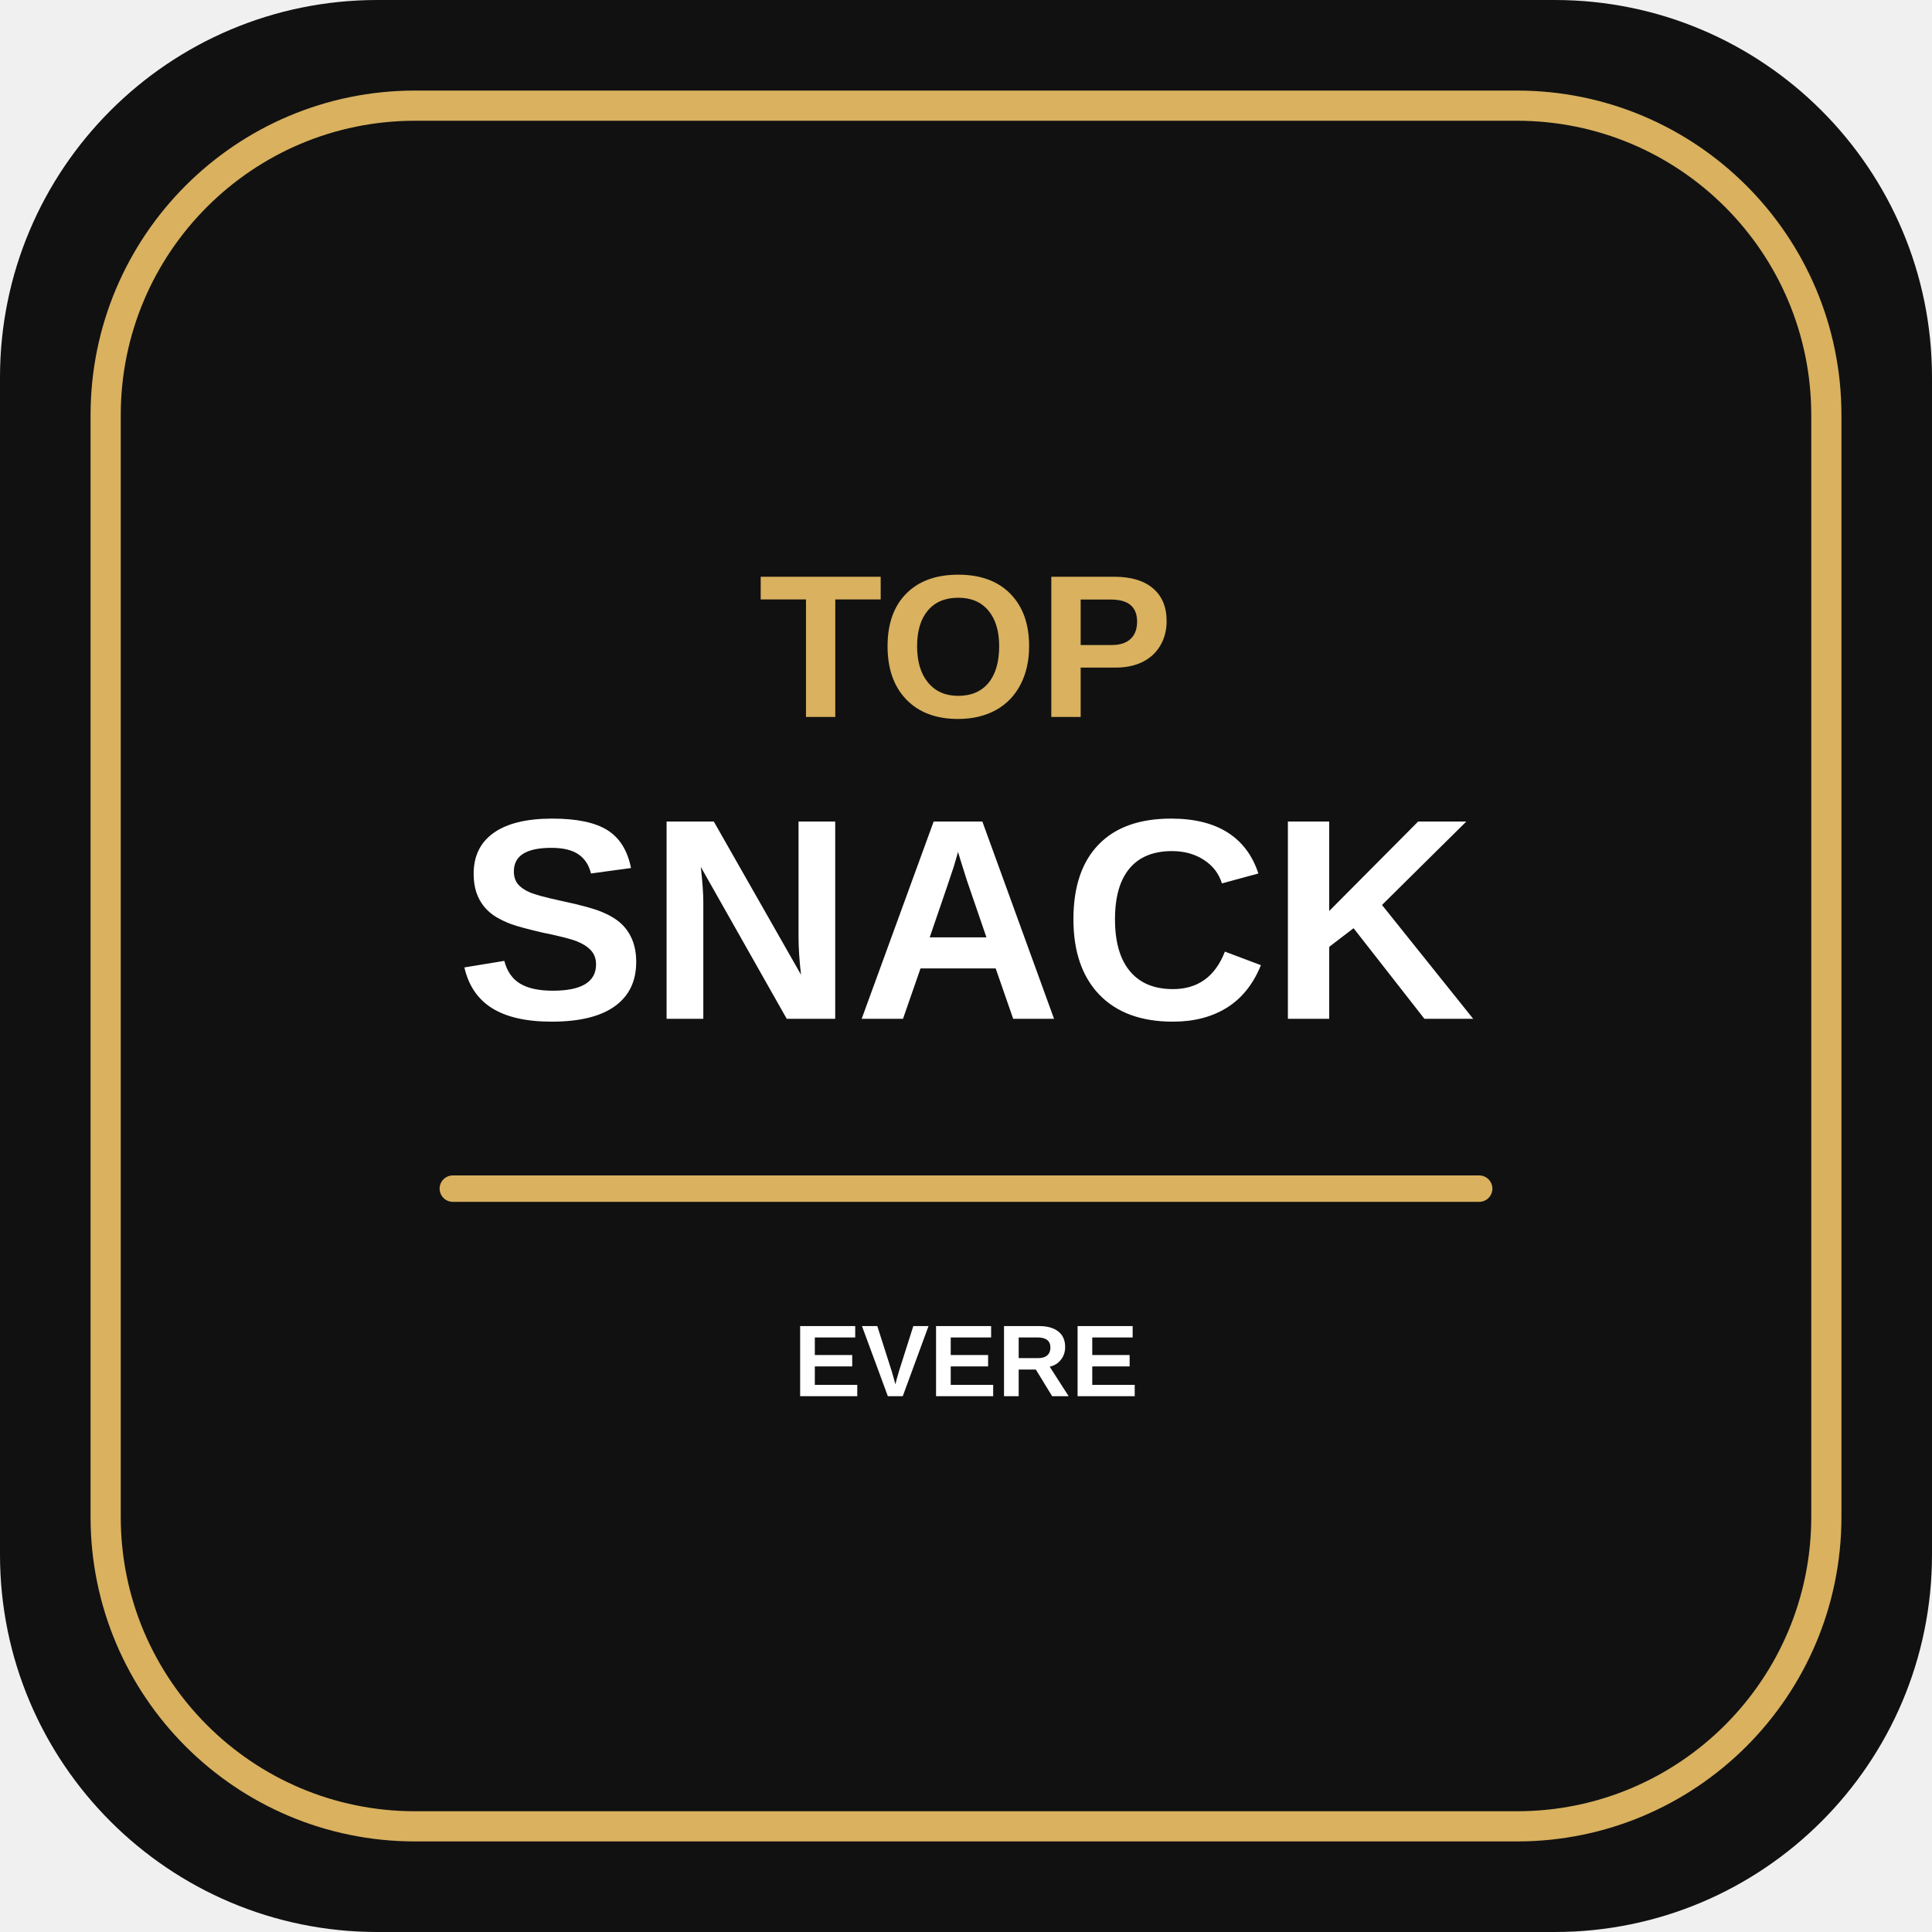
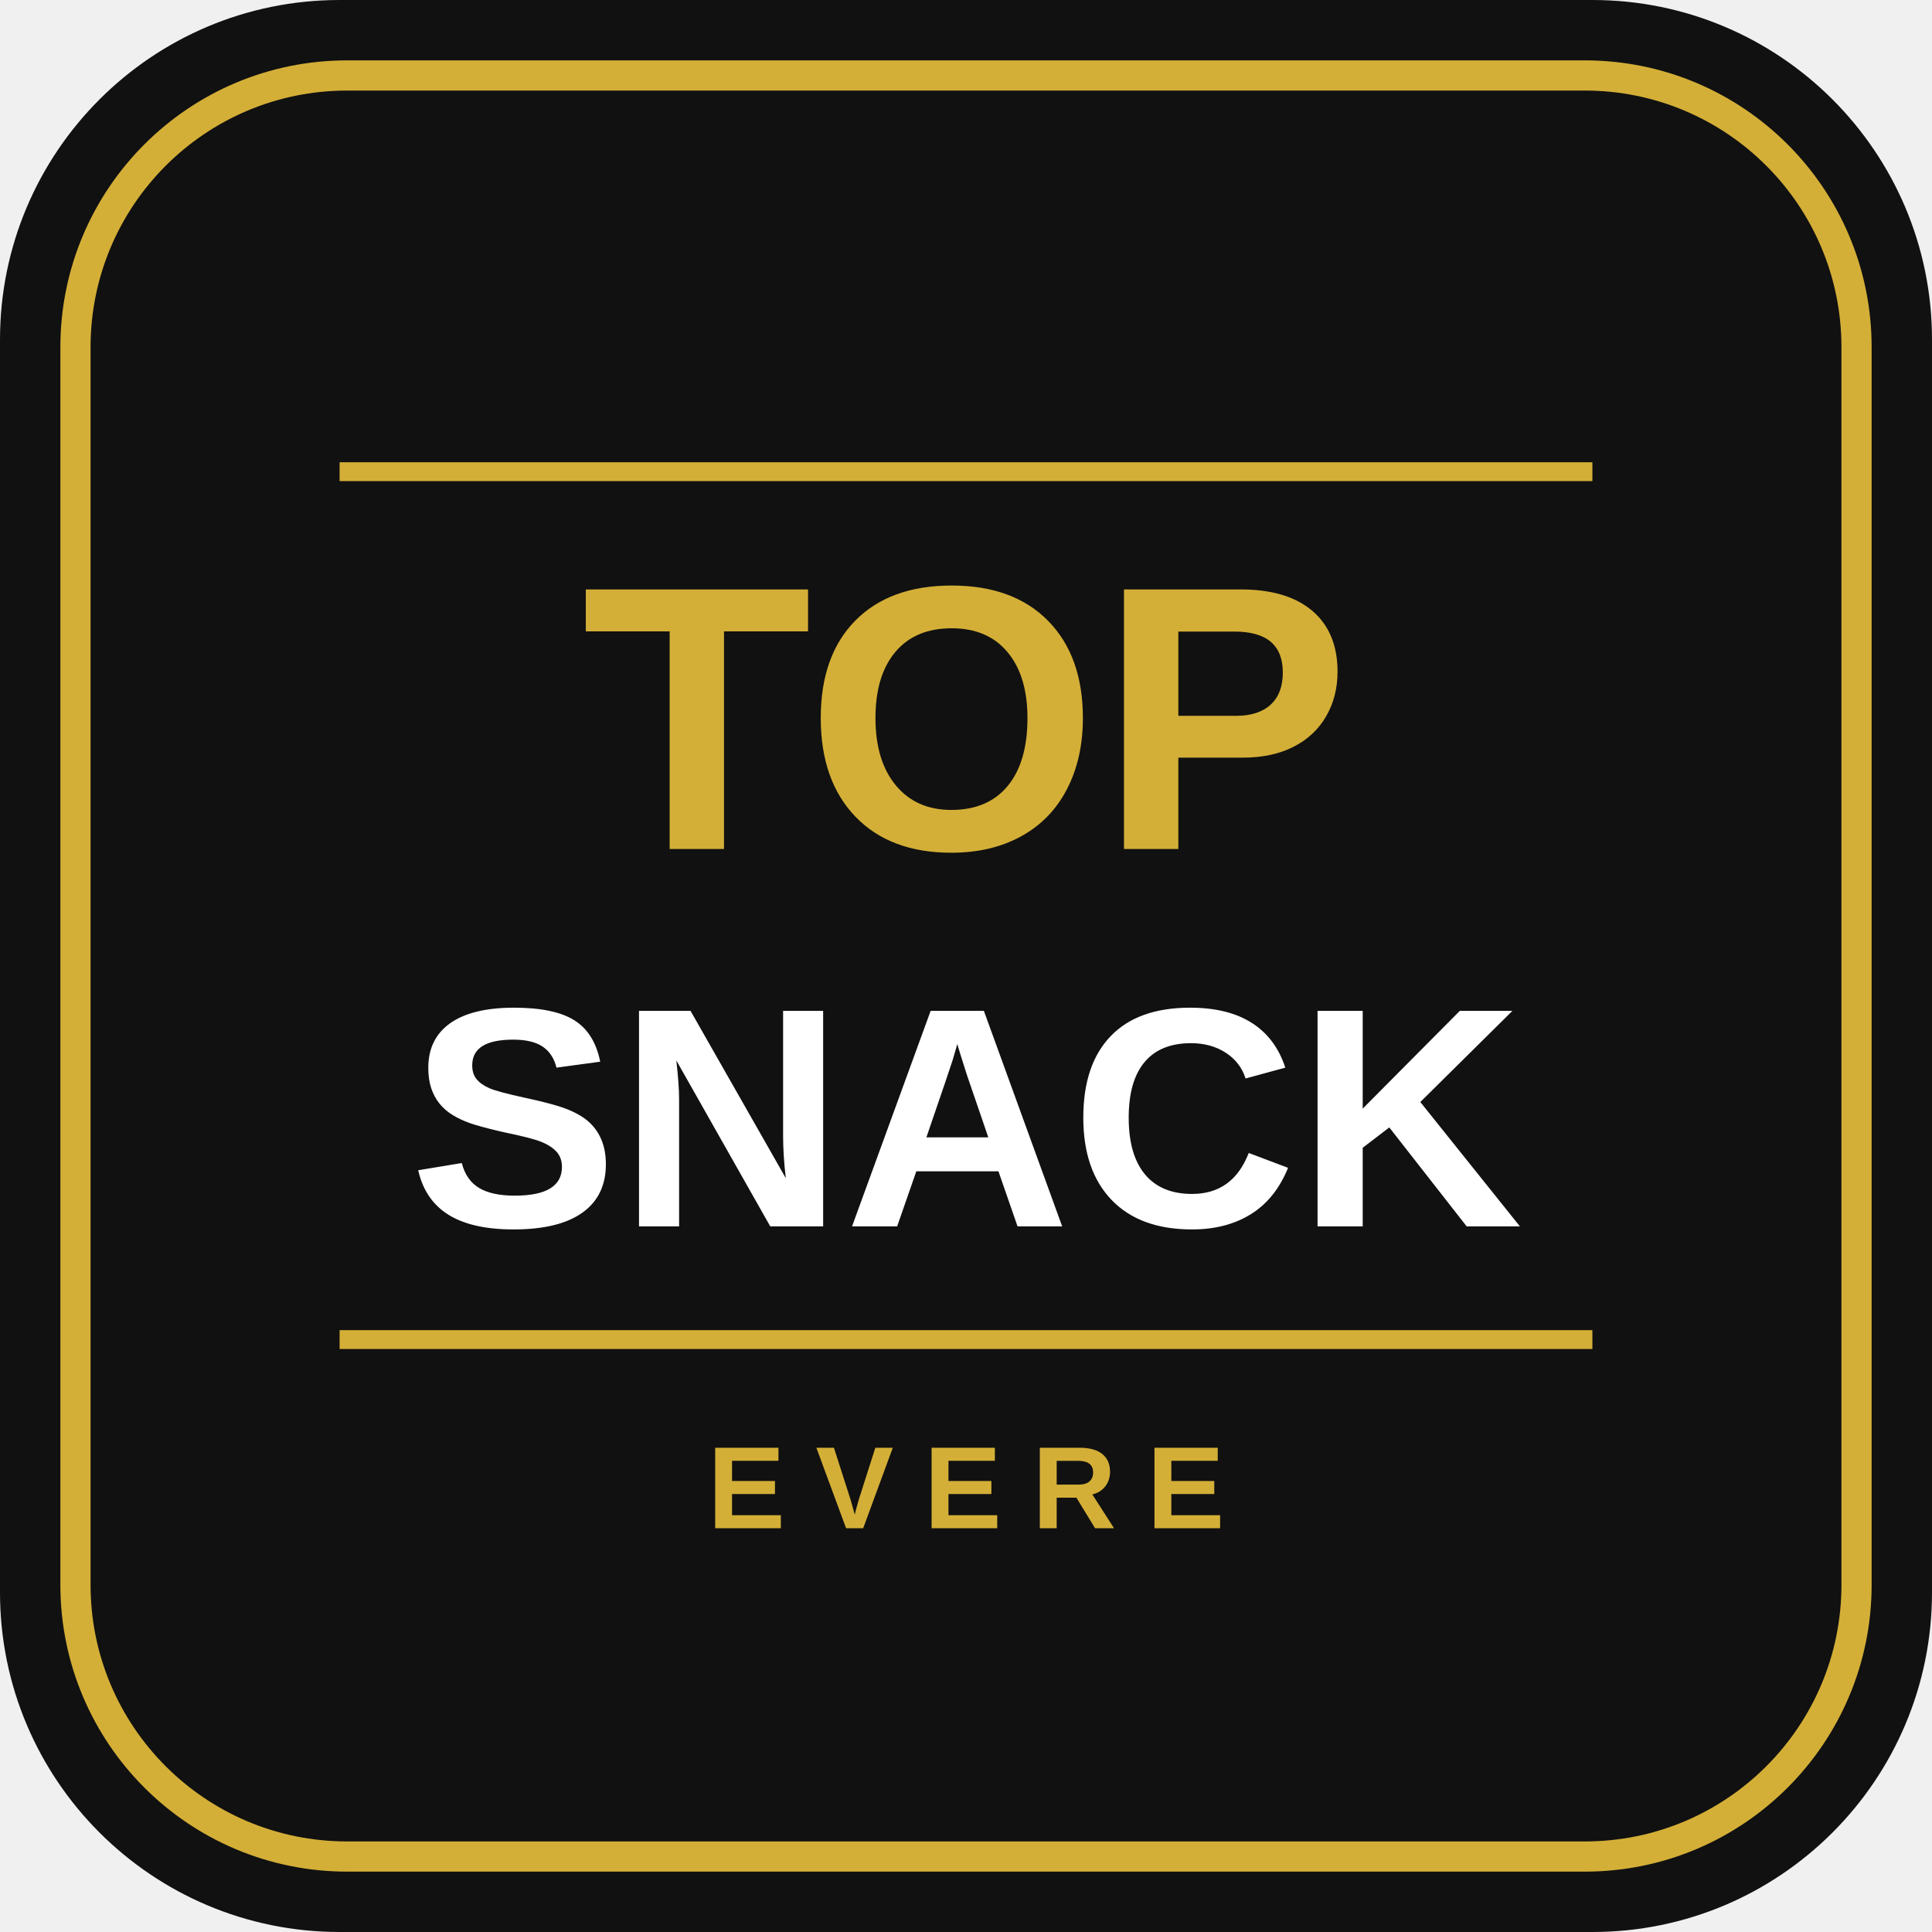
- <svg xmlns="http://www.w3.org/2000/svg" viewBox="0 0 512 512">
-   <rect width="512" height="512" rx="100" fill="#111111" />
-   <rect x="28" y="28" width="456" height="456" rx="82" fill="none" stroke="#D9B15F" stroke-width="8" />
-   <text x="256" y="190" text-anchor="middle" font-family="Arial,sans-serif" font-size="54" font-weight="900" fill="#D9B15F">TOP</text>
-   <text x="256" y="270" text-anchor="middle" font-family="Arial,sans-serif" font-size="76" font-weight="900" fill="#FFFFFF">SNACK</text>
-   <path d="M120 315 H392" stroke="#D9B15F" stroke-width="7" stroke-linecap="round" />
-   <text x="256" y="370" text-anchor="middle" font-family="Arial,sans-serif" font-size="27" font-weight="700" fill="#FFFFFF">EVERE</text>
+ <svg xmlns="http://www.w3.org/2000/svg" viewBox="0 0 512 512" width="512" height="512">
+   <rect width="512" height="512" rx="90" fill="#111111" />
+   <rect x="20" y="20" width="472" height="472" rx="72" fill="none" stroke="#D4AF37" stroke-width="8" />
+   <path d="M90 125 H422" stroke="#D4AF37" stroke-width="5" />
+   <text x="256" y="225" text-anchor="middle" font-family="Arial, Helvetica, sans-serif" font-size="100" font-weight="900" fill="#D4AF37">TOP</text>
+   <text x="256" y="325" text-anchor="middle" font-family="Arial, Helvetica, sans-serif" font-size="83" font-weight="900" fill="#FFFFFF">SNACK</text>
+   <path d="M90 355 H422" stroke="#D4AF37" stroke-width="5" />
+   <text x="256" y="405" text-anchor="middle" font-family="Arial, Helvetica, sans-serif" font-size="31" font-weight="700" letter-spacing="8" fill="#D4AF37">EVERE</text>
</svg>
